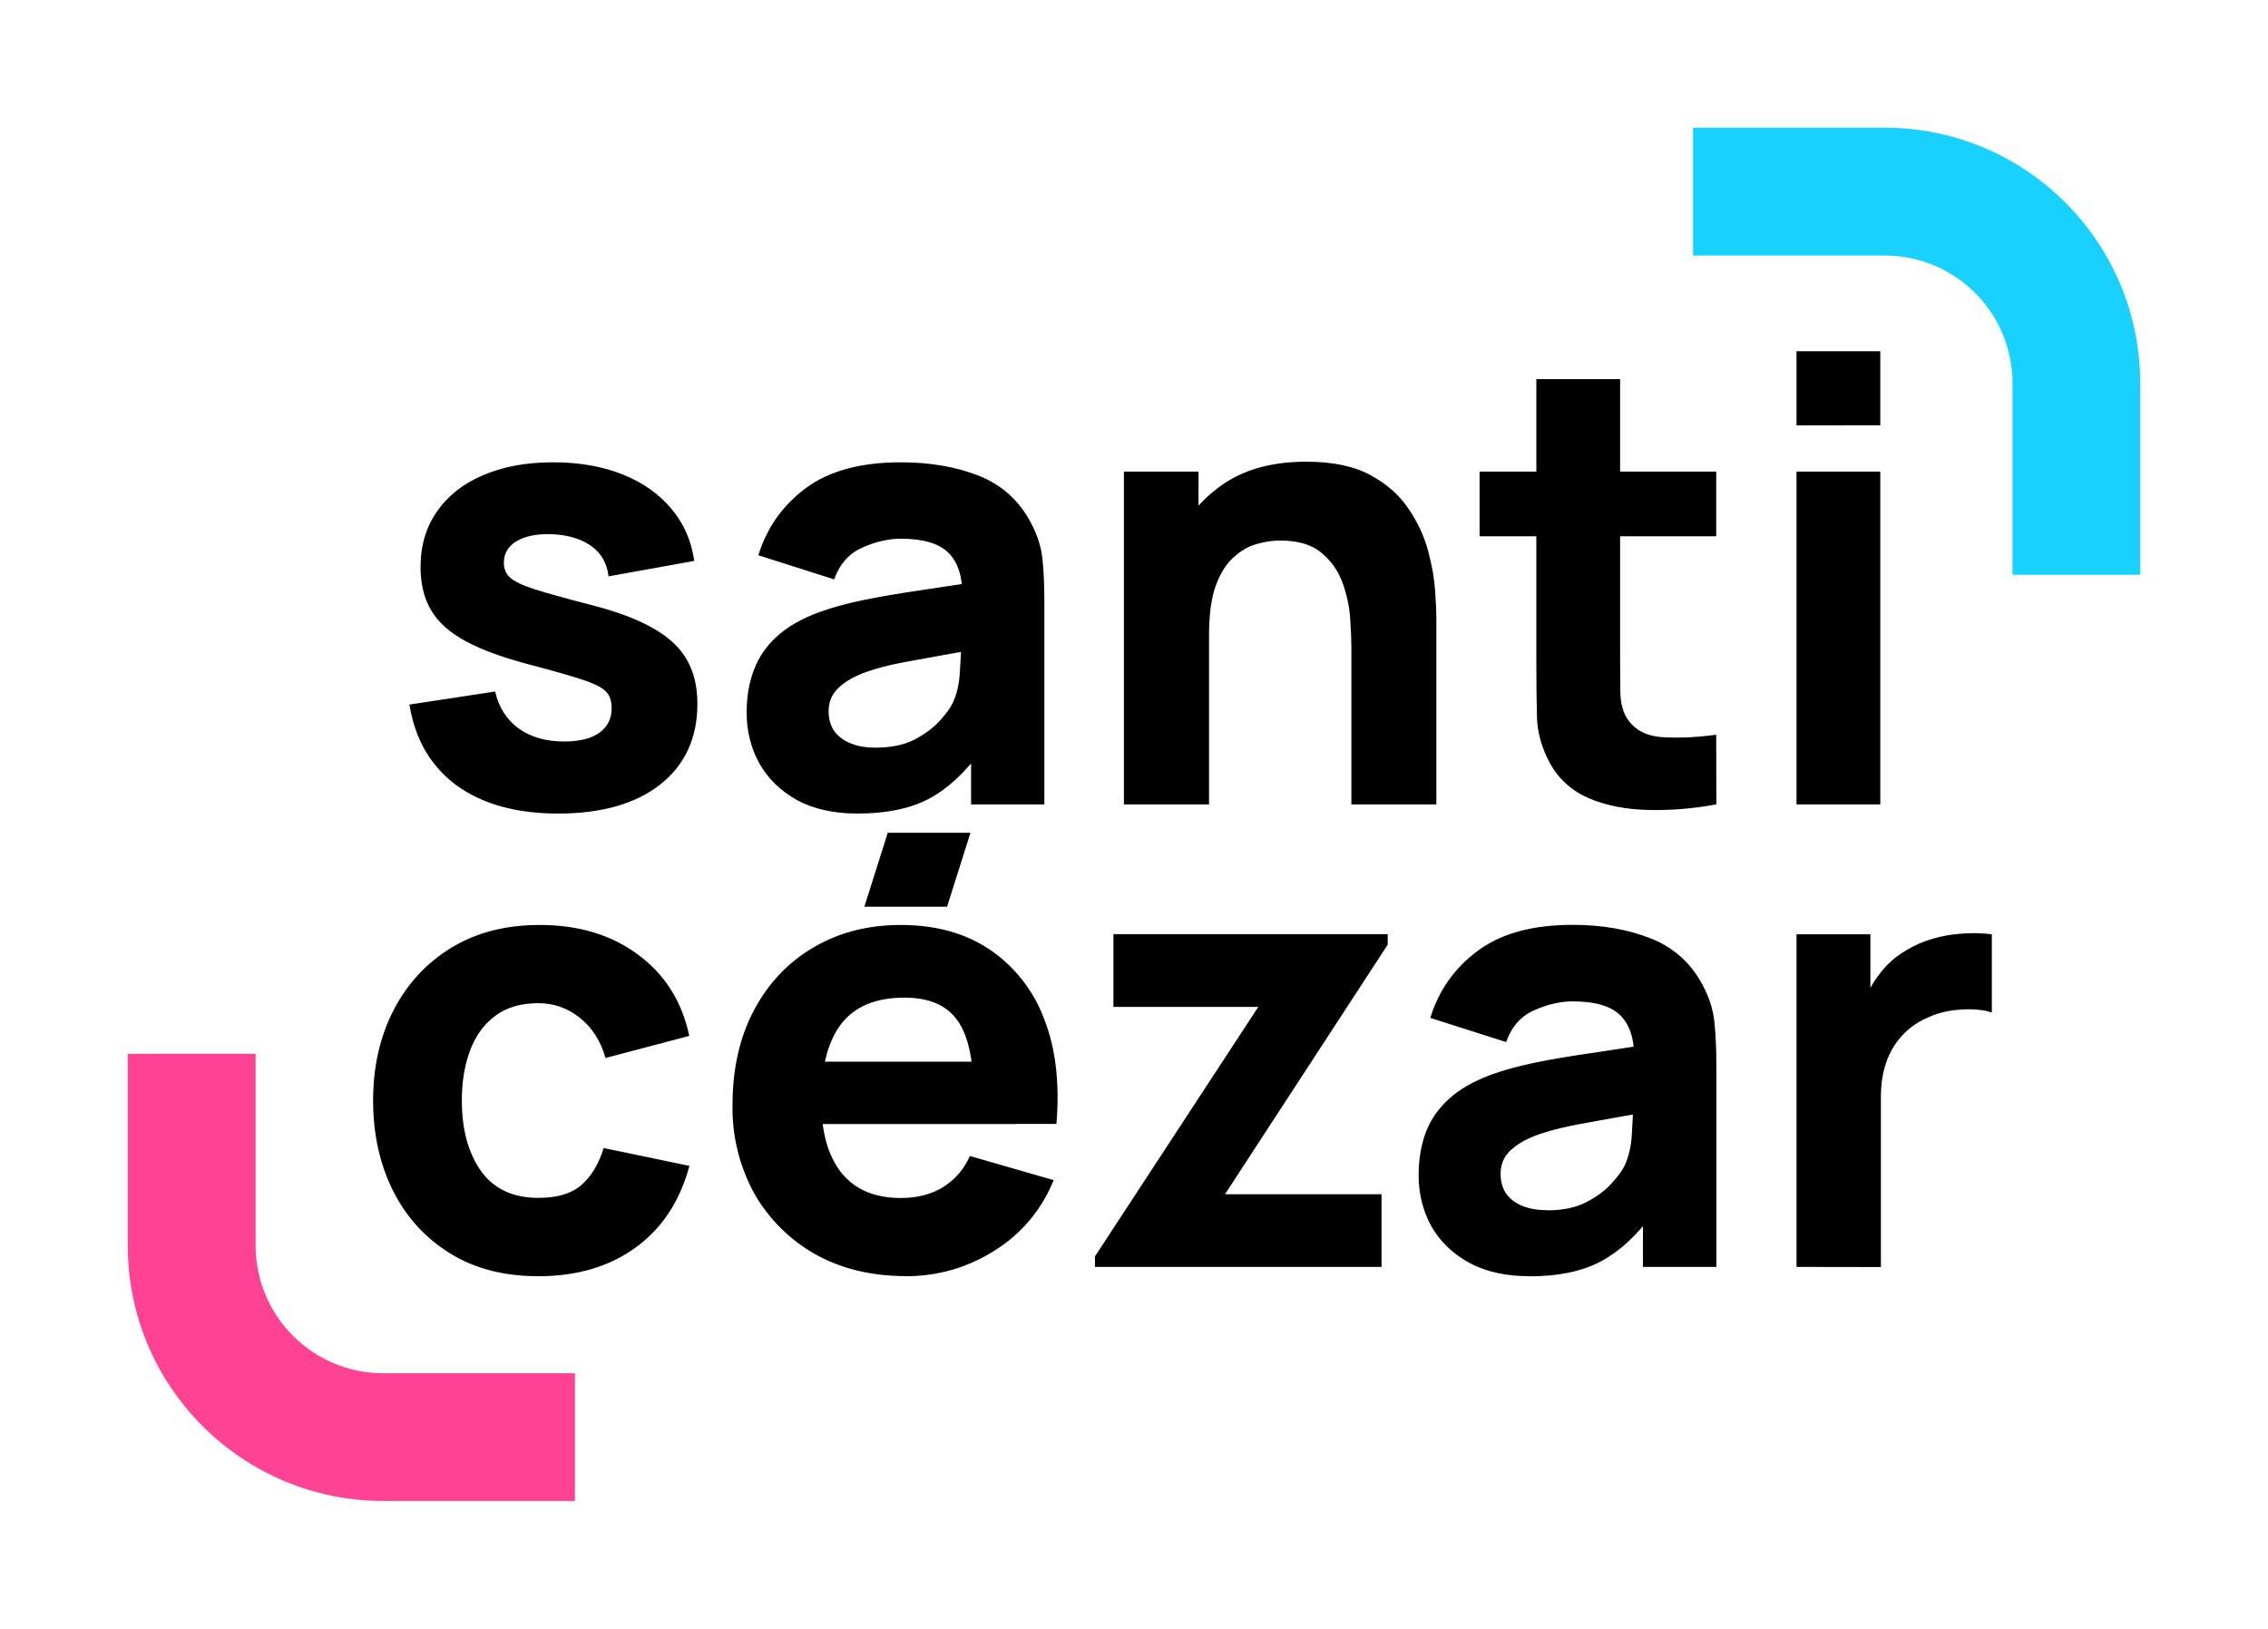
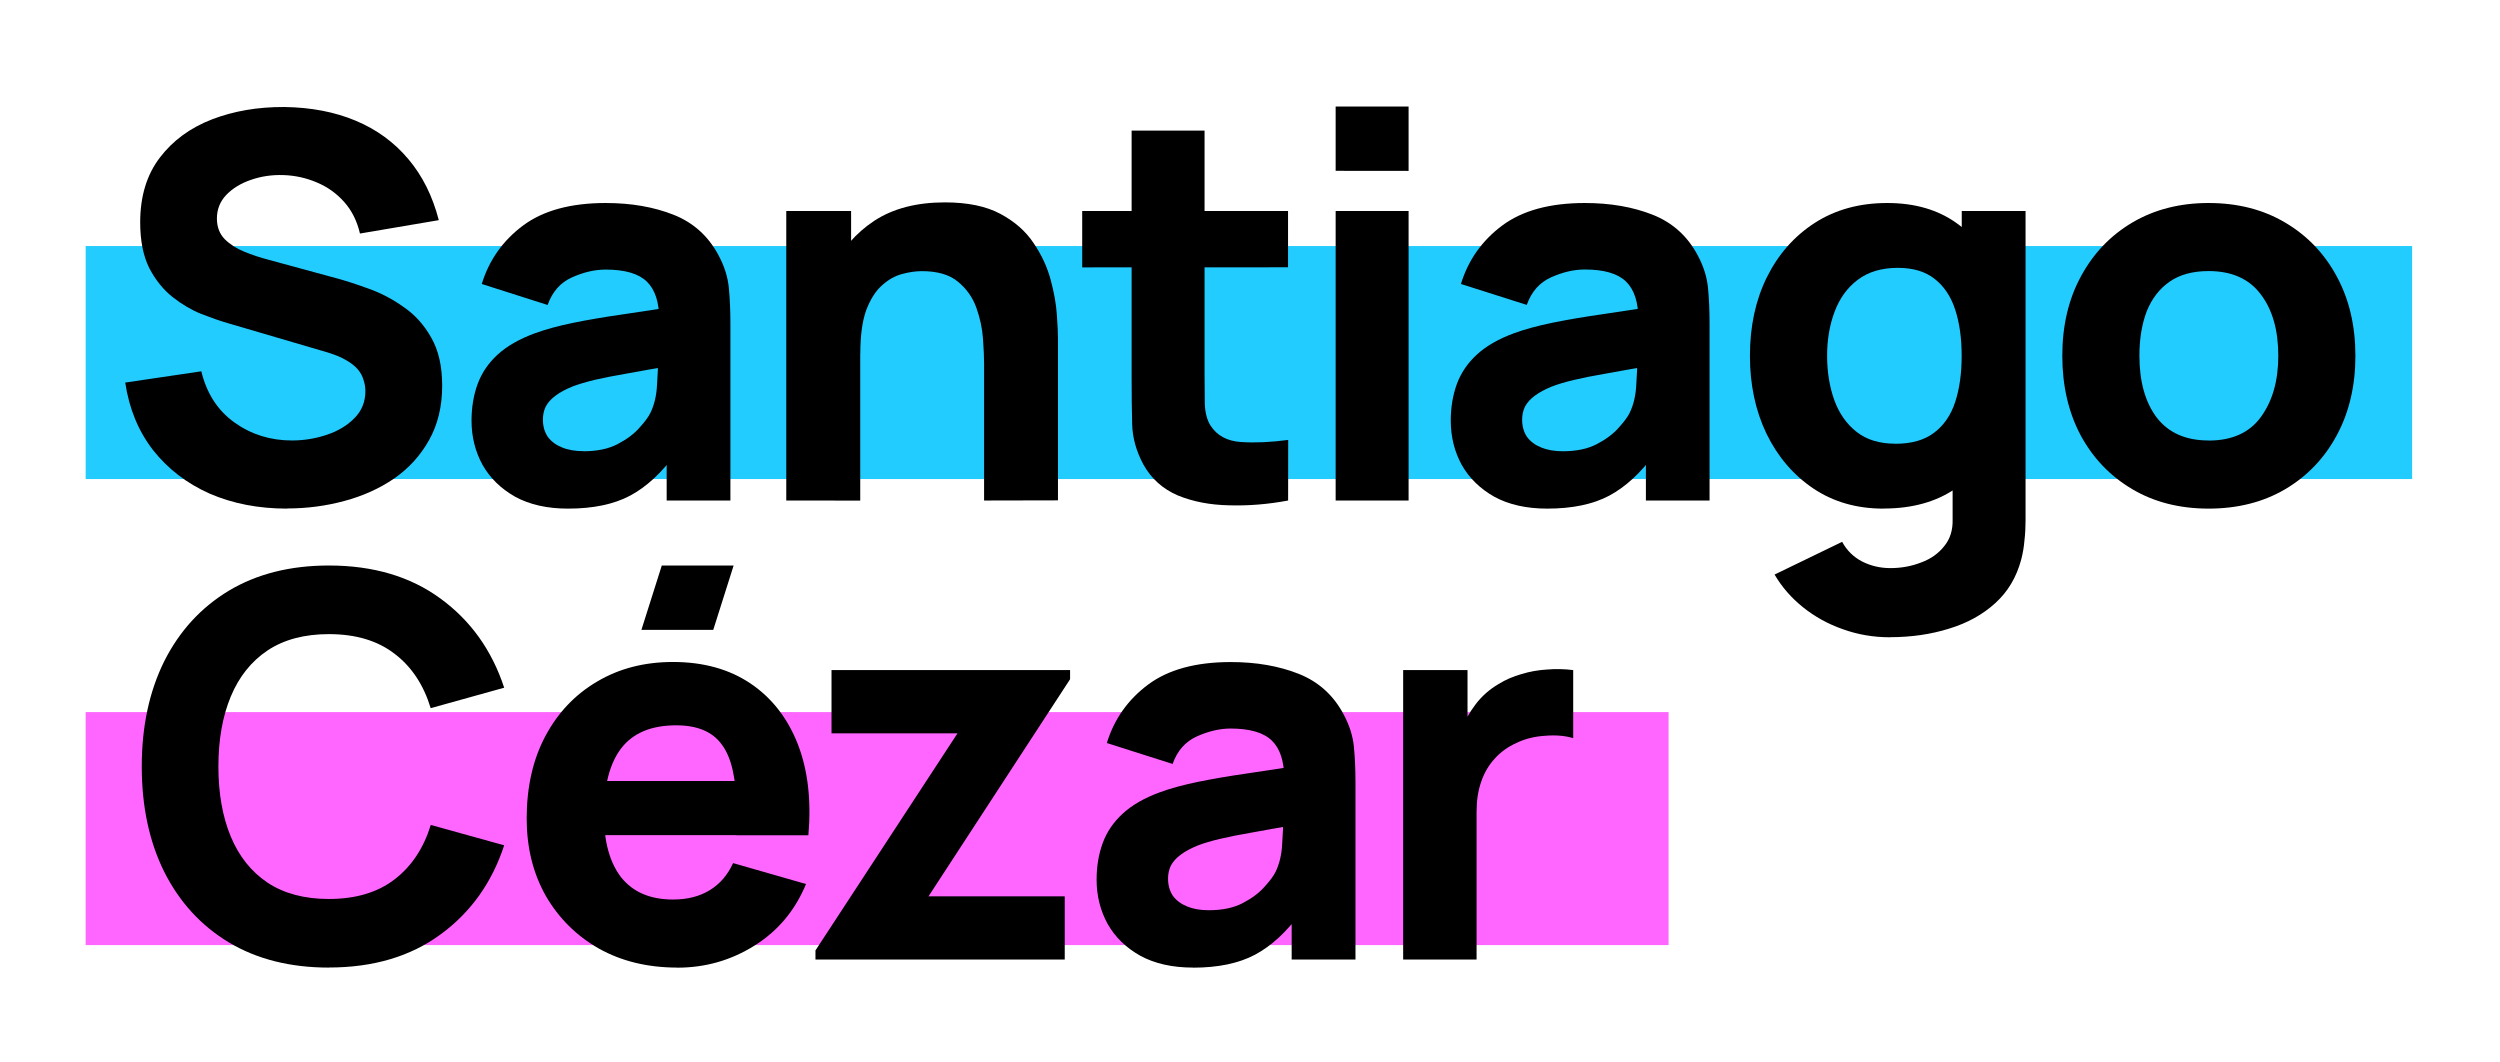
- <svg xmlns="http://www.w3.org/2000/svg" viewBox="0 0 18.785 13.494" height="51" width="71">
-   <defs>
+ <svg xmlns="http://www.w3.org/2000/svg" viewBox="0 0 31.771 13.494" height="51" width="120.082" version="1.1" id="svg37">
+   <defs id="defs27">
    <linearGradient id="e">
-       <stop offset="0" stop-color="#ff4294" />
-       <stop offset="1" stop-color="#18d1ff" />
+       <stop offset="0" stop-color="#ff4294" id="stop2" />
+       <stop offset="1" stop-color="#18d1ff" id="stop4" />
    </linearGradient>
    <linearGradient id="d">
-       <stop offset="0" stop-color="#0cf" />
-       <stop offset="1" stop-color="#56f1ff" />
+       <stop offset="0" stop-color="#0cf" id="stop7" />
+       <stop offset="1" stop-color="#56f1ff" id="stop9" />
    </linearGradient>
    <linearGradient id="b">
-       <stop offset="0" stop-color="#00d4aa" />
-       <stop offset="1" stop-color="#64858d" />
+       <stop offset="0" stop-color="#00d4aa" id="stop12" />
+       <stop offset="1" stop-color="#64858d" id="stop14" />
    </linearGradient>
    <linearGradient id="c">
-       <stop offset="0" stop-color="#c83771" />
-       <stop offset="1" stop-color="#64858d" />
+       <stop offset="0" stop-color="#c83771" id="stop17" />
+       <stop offset="1" stop-color="#64858d" id="stop19" />
    </linearGradient>
    <linearGradient id="a">
-       <stop offset="0" stop-color="#00d4aa" />
-       <stop offset="1" stop-color="#c83771" />
+       <stop offset="0" stop-color="#00d4aa" id="stop22" />
+       <stop offset="1" stop-color="#c83771" id="stop24" />
    </linearGradient>
  </defs>
-   <path d="M1.058 8.731v1.588c0 1.169.948 2.116 2.117 2.116h1.587v-1.058H3.175a1.058 1.058 0 01-1.058-1.058V8.73h-.795z" fill="#ff4294" paint-order="markers stroke fill" />
-   <path d="M14.023 1.058V2.117h1.587c.585 0 1.059.473 1.059 1.058v1.587h1.058V3.175a2.117 2.117 0 00-2.117-2.117h-1.323z" fill="#18d1ff" paint-order="markers stroke fill" />
-   <g font-weight="800" font-size="10.583" font-family="Manrope">
-     <path d="M4.622 6.74q-.52 0-.843-.235-.319-.237-.388-.668l.71-.108q.044.194.192.304.15.11.38.11.189 0 .291-.072.102-.074.102-.204 0-.082-.04-.13-.041-.051-.184-.1-.14-.048-.44-.127-.337-.087-.538-.194-.202-.107-.291-.256-.09-.15-.09-.362 0-.266.136-.46.135-.196.38-.3.248-.108.582-.108.324 0 .575.1.25.1.403.283.156.184.191.434l-.71.128q-.017-.154-.132-.243-.115-.09-.312-.105-.191-.012-.308.051-.115.064-.115.184 0 .072.048.12.051.049.207.1.158.05.48.133.314.081.503.191.191.107.278.26.087.151.087.365 0 .424-.306.667-.307.242-.848.242zM7.103 6.74q-.296 0-.503-.112-.204-.115-.311-.304-.105-.191-.105-.421 0-.192.059-.35.059-.158.189-.278.133-.123.355-.204.153-.056.365-.1.212-.043.48-.082l.59-.089-.25.138q0-.245-.118-.36-.118-.115-.393-.115-.154 0-.32.074-.165.074-.232.263l-.628-.2q.105-.341.393-.556.289-.214.787-.214.365 0 .648.112.283.113.429.388.082.153.097.307.015.153.015.342v1.685h-.607v-.567l.086.117q-.201.279-.436.404-.232.122-.59.122zm.148-.546q.192 0 .322-.066.133-.07.21-.156.079-.087.107-.146.053-.112.06-.26.011-.15.011-.25l.204.05q-.309.052-.5.088-.192.033-.309.06-.117.029-.207.062-.102.041-.166.09-.06.045-.092.102-.028.056-.028.125 0 .094.046.163.049.067.136.102.086.036.206.036zM11.193 6.664V5.362q0-.095-.01-.24-.01-.148-.064-.296t-.176-.248q-.12-.1-.342-.1-.09 0-.192.029-.102.028-.191.11-.09.078-.148.234-.056.156-.056.414l-.399-.19q0-.326.133-.612t.398-.462q.268-.176.674-.176.325 0 .529.11.204.11.316.278.115.168.164.352.048.181.058.332.01.15.01.22v1.547zm-1.884 0V3.907h.618v.914h.087v1.843zM14.216 6.664q-.286.053-.562.046-.273-.005-.49-.095-.215-.092-.327-.293-.102-.19-.107-.383-.005-.197-.005-.445V3.141h.694v2.313q0 .16.002.29.005.128.054.205.092.145.294.158.201.013.446-.02zm-1.961-2.221v-.536h1.96v.536zM14.88 3.524V2.91h.694v.613zm0 3.14V3.907h.694v2.757zM4.459 10.573q-.43 0-.736-.192-.306-.191-.47-.52-.163-.33-.163-.743 0-.419.169-.748.17-.33.48-.519.309-.188.73-.188.487 0 .817.247.332.245.423.672l-.694.183q-.061-.214-.214-.334-.151-.12-.342-.12-.22 0-.36.107-.14.105-.207.289-.067.18-.067.41 0 .36.159.585.16.222.475.222.234 0 .357-.107.122-.107.184-.306l.71.148q-.118.439-.445.676-.327.238-.806.238zM7.844 7.512h-.685l.194-.613h.685zm-.342 3.06c-.283 0-.532-.06-.748-.18a1.34 1.34 0 01-.506-.503 1.472 1.472 0 01-.181-.736c0-.3.06-.563.179-.786.119-.223.283-.396.492-.518.21-.124.45-.186.723-.186.289 0 .535.068.737.204a1.2 1.2 0 01.45.574c.097.247.13.537.102.87h-.687v-.255c0-.28-.045-.482-.135-.605-.089-.124-.234-.186-.437-.186-.236 0-.41.072-.523.217-.11.143-.166.355-.166.636 0 .257.055.456.166.597.112.14.277.21.493.21.136 0 .252-.03.35-.09a.57.57 0 00.222-.258l.694.2a1.22 1.22 0 01-.493.586c-.223.14-.467.21-.732.21zm-.914-1.26v-.516h1.827v.516zM9.069 10.496v-.087l1.353-2.067h-1.2v-.603h2.272v.087l-1.348 2.068h1.297v.602zM12.669 10.573q-.297 0-.503-.113-.205-.114-.312-.303-.104-.192-.104-.422 0-.191.058-.35.059-.158.19-.278.132-.122.354-.204.153-.056.365-.1.212-.043.48-.081l.59-.09-.25.138q0-.245-.118-.36-.117-.114-.393-.114-.153 0-.32.074-.165.074-.231.263l-.628-.2q.104-.342.393-.556.288-.215.786-.215.365 0 .648.113.284.112.43.388.081.153.096.306.016.153.016.342v1.685h-.608V9.93l.087.118q-.202.278-.437.403-.232.123-.59.123zm.148-.546q.191 0 .321-.067.133-.069.21-.156.079-.086.107-.145.053-.112.061-.26.01-.151.01-.25l.205.05q-.31.051-.5.087-.192.033-.31.061-.117.029-.206.062-.103.04-.166.09-.062.045-.092.101-.028.056-.028.125 0 .095.046.164.048.066.135.102.087.035.207.035zM14.88 10.496V7.74h.612v.674l-.066-.087q.053-.143.143-.26.089-.118.22-.194.099-.061.216-.095.118-.035.243-.043.125-.01.25.005v.648q-.115-.036-.268-.023-.15.01-.273.07-.123.055-.207.15-.084.092-.128.22-.043.124-.043.283v1.409z" style="line-height:.8;-inkscape-font-specification:'Manrope Ultra-Bold'" />
-   </g>
+   <rect style="fill:#ff66ff;fill-opacity:1;stroke:none;stroke-width:0.686;stroke-linecap:round;stroke-miterlimit:4;stroke-dasharray:none;stroke-opacity:1;paint-order:markers stroke fill;stop-color:#000000" id="rect1628" width="20.117" height="2.961" x="1.088" y="9.05" />
+   <rect style="fill:#22ccff;fill-opacity:1;stroke:none;stroke-width:0.832;stroke-linecap:round;stroke-miterlimit:4;stroke-dasharray:none;stroke-opacity:1;paint-order:markers stroke fill;stop-color:#000000" id="rect1630" width="29.567" height="2.961" x="1.088" y="3.127" />
+   <path d="m 3.648,6.464 q -0.545,0 -0.985,-0.191 Q 2.228,6.079 1.945,5.721 1.665,5.36 1.591,4.862 l 0.967,-0.143 q 0.102,0.422 0.422,0.651 0.32,0.228 0.729,0.228 0.228,0 0.443,-0.072 0.215,-0.072 0.351,-0.211 0.14,-0.14 0.14,-0.344 0,-0.075 -0.024,-0.143 -0.02,-0.072 -0.072,-0.133 -0.051,-0.061 -0.146,-0.116 -0.092,-0.055 -0.235,-0.099 L 2.892,4.106 Q 2.749,4.065 2.558,3.99 2.371,3.915 2.194,3.776 2.016,3.636 1.897,3.408 1.781,3.176 1.781,2.825 q 0,-0.494 0.249,-0.821 0.249,-0.327 0.664,-0.487 0.416,-0.16 0.92,-0.157 0.508,0.007 0.906,0.174 0.399,0.167 0.668,0.487 0.269,0.317 0.388,0.777 l -1.002,0.17 q -0.055,-0.238 -0.201,-0.402 -0.146,-0.164 -0.351,-0.249 -0.201,-0.085 -0.422,-0.092 -0.218,-0.007 -0.412,0.061 -0.191,0.065 -0.313,0.191 -0.119,0.126 -0.119,0.3 0,0.16 0.099,0.262 0.099,0.099 0.249,0.16 0.15,0.061 0.307,0.102 l 0.852,0.232 q 0.191,0.051 0.422,0.136 0.232,0.082 0.443,0.232 0.215,0.146 0.351,0.388 0.14,0.242 0.14,0.613 0,0.395 -0.167,0.692 -0.164,0.293 -0.443,0.487 -0.279,0.191 -0.634,0.286 -0.351,0.095 -0.726,0.095 z" style="font-style:normal;font-variant:normal;font-weight:800;font-stretch:normal;font-size:23.13px;line-height:0.95;font-family:Manrope;-inkscape-font-specification:'Manrope Ultra-Bold';letter-spacing:-0.955px;fill:#000000;fill-opacity:1;stroke-width:0.17" id="path839" />
+   <path d="m 7.219,6.464 q -0.395,0 -0.671,-0.15 Q 6.275,6.16 6.132,5.908 5.992,5.653 5.992,5.346 q 0,-0.255 0.078,-0.467 0.078,-0.211 0.252,-0.371 Q 6.5,4.345 6.796,4.236 7.001,4.161 7.283,4.103 7.566,4.045 7.924,3.994 8.282,3.939 8.711,3.875 L 8.377,4.059 q 0,-0.327 -0.157,-0.48 -0.157,-0.153 -0.525,-0.153 -0.204,0 -0.426,0.099 -0.221,0.099 -0.31,0.351 L 6.122,3.609 q 0.14,-0.456 0.525,-0.743 0.385,-0.286 1.049,-0.286 0.487,0 0.865,0.15 0.378,0.15 0.572,0.518 0.109,0.204 0.129,0.409 0.02,0.204 0.02,0.456 v 2.248 H 8.472 V 5.605 L 8.588,5.762 Q 8.319,6.133 8.006,6.3 7.696,6.464 7.219,6.464 Z M 7.416,5.735 q 0.255,0 0.429,-0.089 0.177,-0.092 0.279,-0.208 0.106,-0.116 0.143,-0.194 0.072,-0.15 0.082,-0.347 0.014,-0.201 0.014,-0.334 L 8.636,4.631 Q 8.224,4.699 7.968,4.747 7.713,4.791 7.556,4.828 7.399,4.866 7.28,4.91 7.144,4.965 7.059,5.029 q -0.082,0.061 -0.123,0.136 -0.037,0.075 -0.037,0.167 0,0.126 0.061,0.218 0.065,0.089 0.181,0.136 0.116,0.048 0.276,0.048 z" style="font-style:normal;font-variant:normal;font-weight:800;font-stretch:normal;font-size:23.13px;line-height:0.95;font-family:Manrope;-inkscape-font-specification:'Manrope Ultra-Bold';letter-spacing:-0.955px;fill:#000000;fill-opacity:1;stroke-width:0.17" id="path841" />
+   <path d="M 12.506,6.361 V 4.624 q 0,-0.126 -0.014,-0.32 -0.014,-0.198 -0.085,-0.395 -0.072,-0.198 -0.235,-0.33 -0.16,-0.133 -0.456,-0.133 -0.119,0 -0.255,0.037 -0.136,0.037 -0.255,0.146 -0.119,0.106 -0.198,0.313 -0.075,0.208 -0.075,0.552 L 10.401,4.242 q 0,-0.436 0.177,-0.818 0.177,-0.382 0.531,-0.617 0.358,-0.235 0.899,-0.235 0.433,0 0.705,0.146 0.273,0.146 0.422,0.371 0.153,0.225 0.218,0.47 0.065,0.242 0.078,0.443 0.014,0.201 0.014,0.293 v 2.064 z m -2.514,0 V 2.682 h 0.824 v 1.22 h 0.116 v 2.46 z" style="font-style:normal;font-variant:normal;font-weight:800;font-stretch:normal;font-size:23.13px;line-height:0.95;font-family:Manrope;-inkscape-font-specification:'Manrope Ultra-Bold';letter-spacing:-0.955px;fill:#000000;fill-opacity:1;stroke-width:0.17" id="path843" />
+   <path d="m 16.37,6.361 q -0.382,0.072 -0.749,0.061 -0.365,-0.007 -0.654,-0.126 -0.286,-0.123 -0.436,-0.392 -0.136,-0.252 -0.143,-0.511 -0.007,-0.262 -0.007,-0.593 V 1.66 h 0.927 v 3.086 q 0,0.215 0.003,0.388 0.007,0.17 0.072,0.273 0.123,0.194 0.392,0.211 0.269,0.017 0.596,-0.027 z M 13.753,3.398 V 2.682 h 2.616 v 0.715 z" style="font-style:normal;font-variant:normal;font-weight:800;font-stretch:normal;font-size:23.13px;line-height:0.95;font-family:Manrope;-inkscape-font-specification:'Manrope Ultra-Bold';letter-spacing:-0.955px;fill:#000000;fill-opacity:1;stroke-width:0.17" id="path845" />
+   <path d="M 16.974,2.171 V 1.354 h 0.927 v 0.818 z m 0,4.19 V 2.682 h 0.927 v 3.679 z" style="font-style:normal;font-variant:normal;font-weight:800;font-stretch:normal;font-size:23.13px;line-height:0.95;font-family:Manrope;-inkscape-font-specification:'Manrope Ultra-Bold';letter-spacing:-0.955px;fill:#000000;fill-opacity:1;stroke-width:0.17" id="path847" />
+   <path d="m 19.663,6.464 q -0.395,0 -0.671,-0.15 Q 18.719,6.16 18.576,5.908 18.437,5.653 18.437,5.346 q 0,-0.255 0.078,-0.467 0.078,-0.211 0.252,-0.371 0.177,-0.164 0.474,-0.273 0.204,-0.075 0.487,-0.133 0.283,-0.058 0.64,-0.109 0.358,-0.055 0.787,-0.119 l -0.334,0.184 q 0,-0.327 -0.157,-0.48 -0.157,-0.153 -0.525,-0.153 -0.204,0 -0.426,0.099 -0.221,0.099 -0.31,0.351 L 18.566,3.609 q 0.14,-0.456 0.525,-0.743 0.385,-0.286 1.049,-0.286 0.487,0 0.865,0.15 0.378,0.15 0.572,0.518 0.109,0.204 0.129,0.409 0.02,0.204 0.02,0.456 v 2.248 H 20.917 V 5.605 l 0.116,0.157 Q 20.763,6.133 20.45,6.3 20.14,6.464 19.663,6.464 Z m 0.198,-0.729 q 0.256,0 0.429,-0.089 0.177,-0.092 0.279,-0.208 0.106,-0.116 0.143,-0.194 0.072,-0.15 0.082,-0.347 0.014,-0.201 0.014,-0.334 l 0.273,0.068 q -0.412,0.068 -0.668,0.116 -0.255,0.044 -0.412,0.082 -0.157,0.037 -0.276,0.082 -0.136,0.055 -0.221,0.119 -0.082,0.061 -0.123,0.136 -0.037,0.075 -0.037,0.167 0,0.126 0.061,0.218 0.065,0.089 0.181,0.136 0.116,0.048 0.276,0.048 z" style="font-style:normal;font-variant:normal;font-weight:800;font-stretch:normal;font-size:23.13px;line-height:0.95;font-family:Manrope;-inkscape-font-specification:'Manrope Ultra-Bold';letter-spacing:-0.955px;fill:#000000;fill-opacity:1;stroke-width:0.17" id="path849" />
+   <path d="m 24.017,8.099 q -0.313,0 -0.596,-0.102 Q 23.138,7.898 22.913,7.717 22.692,7.54 22.552,7.302 L 23.411,6.886 q 0.089,0.164 0.252,0.249 0.167,0.085 0.361,0.085 0.208,0 0.392,-0.072 0.184,-0.068 0.293,-0.208 0.112,-0.136 0.106,-0.341 V 5.53 h 0.116 V 2.682 h 0.811 v 3.931 q 0,0.136 -0.014,0.255 -0.01,0.123 -0.041,0.242 -0.089,0.337 -0.33,0.555 -0.238,0.218 -0.586,0.324 -0.347,0.109 -0.753,0.109 z m -0.082,-1.635 q -0.508,0 -0.889,-0.255 Q 22.665,5.953 22.45,5.513 22.239,5.074 22.239,4.522 q 0,-0.562 0.215,-0.998 0.218,-0.439 0.61,-0.692 0.392,-0.252 0.92,-0.252 0.525,0 0.882,0.256 0.358,0.256 0.542,0.695 0.184,0.439 0.184,0.991 0,0.552 -0.187,0.991 -0.184,0.439 -0.552,0.695 -0.368,0.255 -0.916,0.255 z m 0.15,-0.824 q 0.31,0 0.494,-0.14 0.187,-0.14 0.269,-0.392 0.082,-0.252 0.082,-0.586 0,-0.334 -0.082,-0.586 -0.082,-0.252 -0.262,-0.392 -0.177,-0.14 -0.467,-0.14 -0.31,0 -0.511,0.153 -0.198,0.15 -0.293,0.405 -0.095,0.252 -0.095,0.559 0,0.31 0.092,0.566 0.092,0.252 0.283,0.402 0.191,0.15 0.491,0.15 z" style="font-style:normal;font-variant:normal;font-weight:800;font-stretch:normal;font-size:23.13px;line-height:0.95;font-family:Manrope;-inkscape-font-specification:'Manrope Ultra-Bold';letter-spacing:-0.955px;fill:#000000;fill-opacity:1;stroke-width:0.17" id="path851" />
+   <path d="m 28.069,6.464 q -0.555,0 -0.974,-0.249 -0.419,-0.249 -0.654,-0.685 -0.232,-0.439 -0.232,-1.008 0,-0.576 0.238,-1.012 0.238,-0.439 0.657,-0.685 0.419,-0.245 0.964,-0.245 0.555,0 0.974,0.249 0.422,0.249 0.657,0.688 0.235,0.436 0.235,1.005 0,0.572 -0.238,1.012 -0.235,0.436 -0.657,0.685 -0.419,0.245 -0.971,0.245 z m 0,-0.865 q 0.446,0 0.664,-0.3 0.221,-0.303 0.221,-0.777 0,-0.491 -0.225,-0.784 -0.221,-0.293 -0.661,-0.293 -0.303,0 -0.497,0.136 -0.194,0.136 -0.29,0.378 -0.092,0.242 -0.092,0.562 0,0.494 0.221,0.787 0.225,0.29 0.657,0.29 z" style="font-style:normal;font-variant:normal;font-weight:800;font-stretch:normal;font-size:23.13px;line-height:0.95;font-family:Manrope;-inkscape-font-specification:'Manrope Ultra-Bold';letter-spacing:-0.955px;fill:#000000;fill-opacity:1;stroke-width:0.17" id="path853" />
+   <path d="m 4.179,12.297 q -0.736,0 -1.271,-0.32 -0.531,-0.32 -0.821,-0.896 -0.286,-0.576 -0.286,-1.339 0,-0.763 0.286,-1.339 0.29,-0.576 0.821,-0.896 0.535,-0.32 1.271,-0.32 0.845,0 1.417,0.419 0.576,0.419 0.811,1.134 L 5.473,9 Q 5.337,8.553 5.013,8.308 4.69,8.059 4.179,8.059 q -0.467,0 -0.78,0.208 -0.31,0.208 -0.467,0.586 -0.157,0.378 -0.157,0.889 0,0.511 0.157,0.889 0.157,0.378 0.467,0.586 0.313,0.208 0.78,0.208 0.511,0 0.835,-0.249 0.324,-0.249 0.46,-0.692 l 0.933,0.259 q -0.235,0.715 -0.811,1.134 -0.572,0.419 -1.417,0.419 z" style="font-style:normal;font-variant:normal;font-weight:800;font-stretch:normal;font-size:23.13px;line-height:0.95;font-family:Manrope;-inkscape-font-specification:'Manrope Ultra-Bold';letter-spacing:-0.955px;fill:#000000;fill-opacity:1;stroke-width:0.17" id="path855" />
+   <path d="M 9.064,8.005 H 8.151 L 8.41,7.187 H 9.323 Z M 8.608,12.297 q -0.566,0 -0.998,-0.242 -0.429,-0.245 -0.675,-0.671 -0.242,-0.429 -0.242,-0.981 0,-0.603 0.238,-1.049 0.238,-0.446 0.657,-0.692 0.419,-0.249 0.964,-0.249 0.579,0 0.985,0.273 0.405,0.273 0.6,0.767 0.194,0.494 0.136,1.162 H 9.357 v -0.341 q 0,-0.562 -0.181,-0.807 Q 9,9.218 8.594,9.218 q -0.474,0 -0.698,0.29 -0.221,0.286 -0.221,0.848 0,0.514 0.221,0.797 0.225,0.279 0.657,0.279 0.273,0 0.467,-0.119 0.194,-0.119 0.296,-0.344 l 0.927,0.266 q -0.208,0.504 -0.657,0.784 -0.446,0.279 -0.978,0.279 z M 7.388,10.614 V 9.926 h 2.439 v 0.688 z" style="font-style:normal;font-variant:normal;font-weight:800;font-stretch:normal;font-size:23.13px;line-height:0.95;font-family:Manrope;-inkscape-font-specification:'Manrope Ultra-Bold';letter-spacing:-0.955px;fill:#000000;fill-opacity:1;stroke-width:0.17" id="path857" />
+   <path d="M 10.363,12.195 V 12.079 L 12.168,9.32 H 10.567 V 8.516 h 3.032 v 0.116 l -1.799,2.759 h 1.731 v 0.804 z" style="font-style:normal;font-variant:normal;font-weight:800;font-stretch:normal;font-size:23.13px;line-height:0.95;font-family:Manrope;-inkscape-font-specification:'Manrope Ultra-Bold';letter-spacing:-0.955px;fill:#000000;fill-opacity:1;stroke-width:0.17" id="path859" />
+   <path d="m 15.163,12.297 q -0.395,0 -0.671,-0.15 -0.273,-0.153 -0.416,-0.405 -0.14,-0.256 -0.14,-0.562 0,-0.255 0.078,-0.467 0.078,-0.211 0.252,-0.371 0.177,-0.164 0.474,-0.273 0.204,-0.075 0.487,-0.133 0.283,-0.058 0.64,-0.109 0.358,-0.055 0.787,-0.119 l -0.334,0.184 q 0,-0.327 -0.157,-0.48 -0.157,-0.153 -0.525,-0.153 -0.204,0 -0.426,0.099 -0.221,0.099 -0.31,0.351 L 14.066,9.443 q 0.14,-0.456 0.525,-0.743 0.385,-0.286 1.049,-0.286 0.487,0 0.865,0.15 0.378,0.15 0.572,0.518 0.109,0.204 0.129,0.409 0.02,0.204 0.02,0.456 v 2.248 h -0.811 v -0.756 l 0.116,0.157 q -0.269,0.371 -0.583,0.538 -0.31,0.164 -0.787,0.164 z m 0.198,-0.729 q 0.256,0 0.429,-0.089 0.177,-0.092 0.279,-0.208 0.106,-0.116 0.143,-0.194 0.072,-0.15 0.082,-0.347 0.014,-0.201 0.014,-0.334 l 0.273,0.068 q -0.412,0.068 -0.668,0.116 -0.255,0.044 -0.412,0.082 -0.157,0.037 -0.276,0.082 -0.136,0.055 -0.221,0.119 -0.082,0.061 -0.123,0.136 -0.037,0.075 -0.037,0.167 0,0.126 0.061,0.218 0.065,0.089 0.181,0.136 0.116,0.048 0.276,0.048 z" style="font-style:normal;font-variant:normal;font-weight:800;font-stretch:normal;font-size:23.13px;line-height:0.95;font-family:Manrope;-inkscape-font-specification:'Manrope Ultra-Bold';letter-spacing:-0.955px;fill:#000000;fill-opacity:1;stroke-width:0.17" id="path861" />
+   <path d="M 17.832,12.195 V 8.516 h 0.818 v 0.899 l -0.089,-0.116 q 0.072,-0.191 0.191,-0.347 0.119,-0.157 0.293,-0.259 0.133,-0.082 0.29,-0.126 0.157,-0.048 0.324,-0.058 0.167,-0.014 0.334,0.007 V 9.381 Q 19.838,9.334 19.634,9.351 19.433,9.364 19.269,9.443 q -0.164,0.075 -0.276,0.201 -0.112,0.123 -0.17,0.293 -0.058,0.167 -0.058,0.378 v 1.88 z" style="font-style:normal;font-variant:normal;font-weight:800;font-stretch:normal;font-size:23.13px;line-height:0.95;font-family:Manrope;-inkscape-font-specification:'Manrope Ultra-Bold';letter-spacing:-0.955px;fill:#000000;fill-opacity:1;stroke-width:0.17" id="path863" />
</svg>
